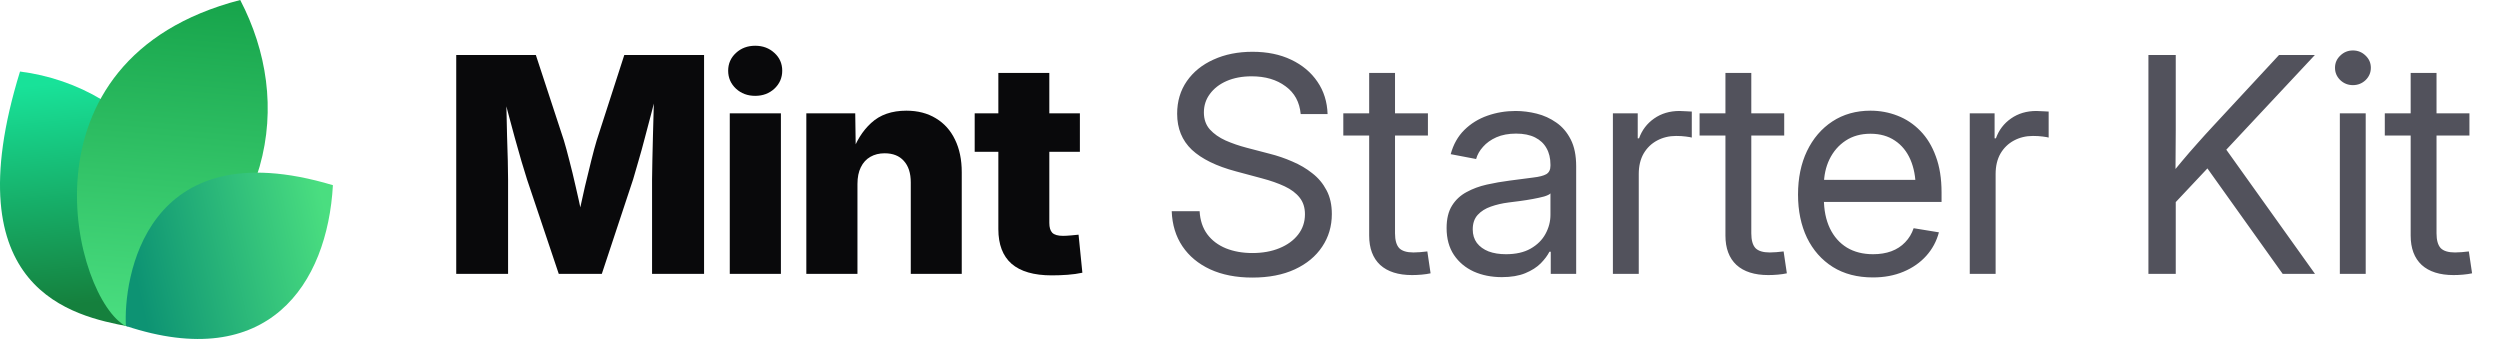
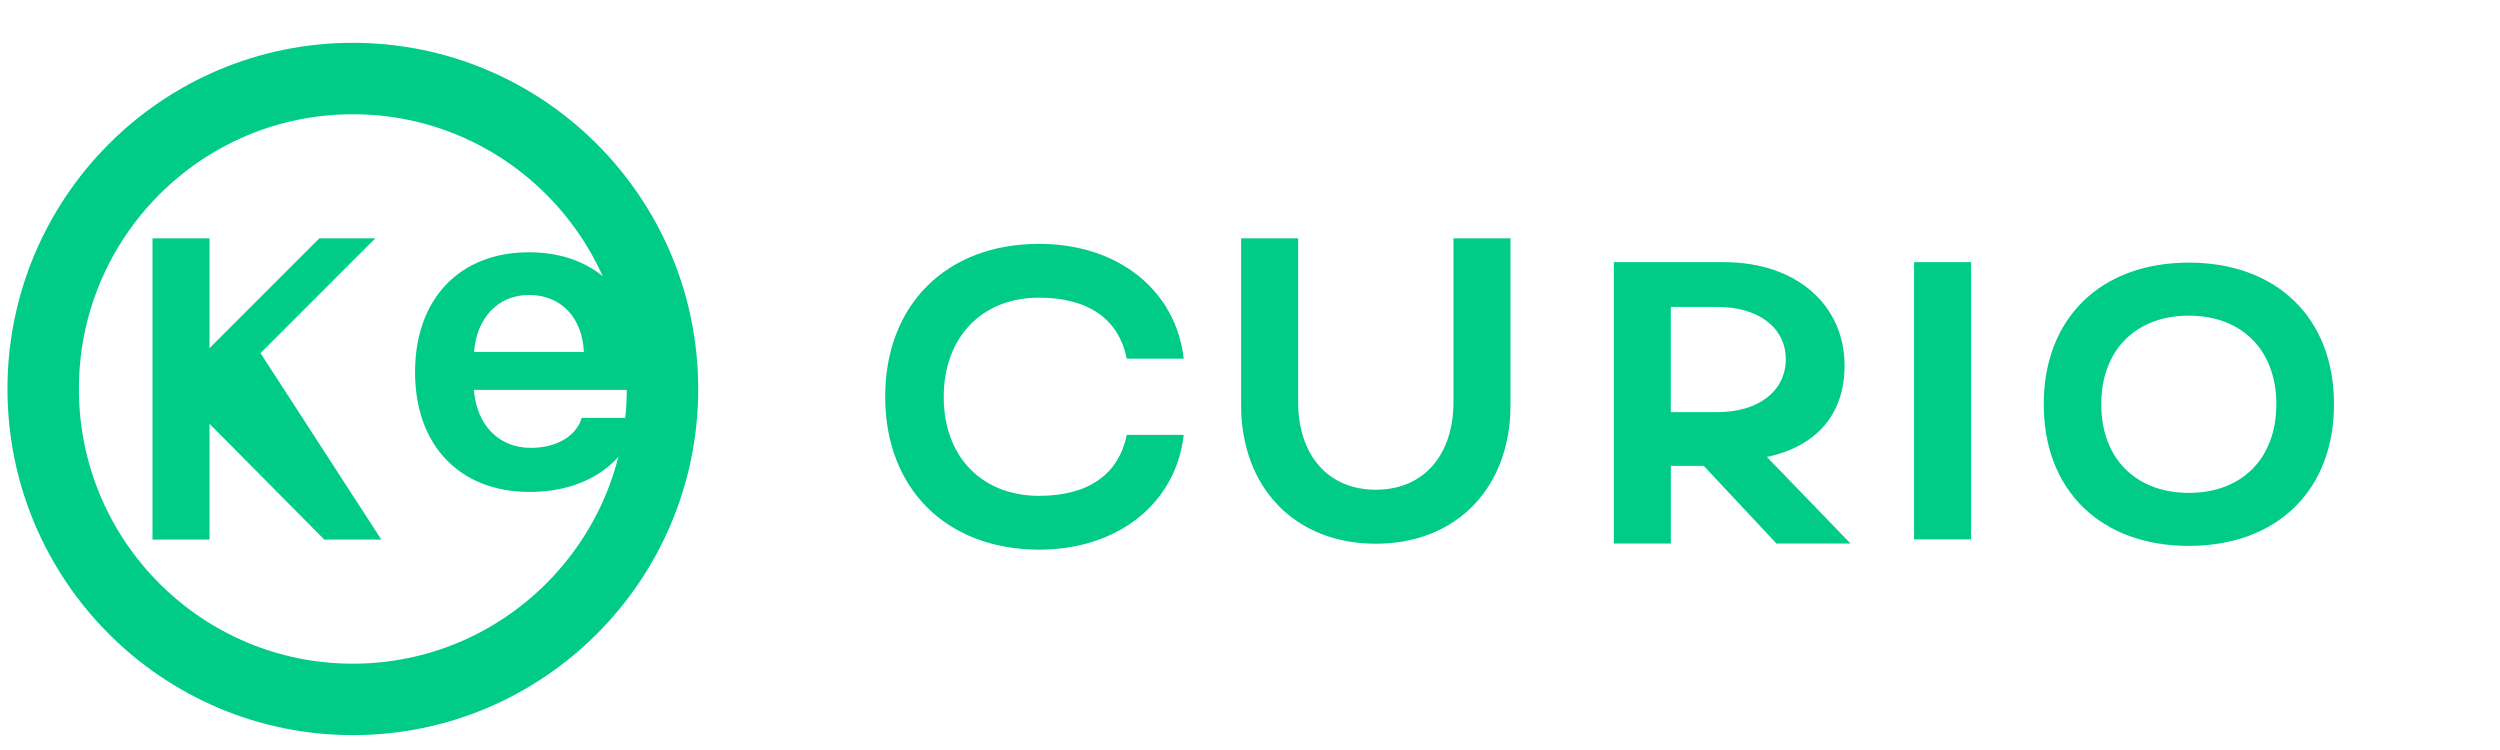
- <svg xmlns="http://www.w3.org/2000/svg" width="177" height="24" viewBox="0 0 177 24" fill="none">
-   <path d="M9.061 23.108C5.268 22.377 -3.391 20.627 1.417 5.064C9.634 6.099 16.973 14.064 9.061 23.108Z" fill="url(#paint0_linear_17557_2020)" />
-   <path d="M8.919 23.094C5.276 21.222 0.784 4.209 17.007 0C20.757 7.193 19.621 16.545 8.919 23.094Z" fill="url(#paint1_linear_17557_2020)" />
-   <path d="M8.914 23.079C8.735 19.882 10.159 9.085 23.57 13.111C23.181 20.123 18.984 26.418 8.914 23.079Z" fill="url(#paint2_linear_17557_2020)" />
-   <path d="M32.301 19.392V3.894H37.938L39.925 9.948C40.036 10.315 40.164 10.787 40.31 11.362C40.462 11.938 40.611 12.552 40.757 13.204C40.91 13.855 41.048 14.483 41.173 15.086C41.305 15.682 41.412 16.192 41.495 16.615H40.695C40.771 16.192 40.871 15.682 40.996 15.086C41.128 14.49 41.267 13.866 41.412 13.214C41.565 12.562 41.714 11.948 41.86 11.373C42.005 10.79 42.133 10.315 42.244 9.948L44.2 3.894H49.848V19.392H46.166V12.704C46.166 12.357 46.173 11.917 46.187 11.383C46.2 10.849 46.214 10.27 46.228 9.646C46.249 9.022 46.266 8.391 46.28 7.753C46.301 7.115 46.311 6.519 46.311 5.964H46.623C46.485 6.561 46.332 7.181 46.166 7.826C45.999 8.471 45.833 9.102 45.666 9.719C45.507 10.336 45.351 10.901 45.198 11.414C45.053 11.928 44.928 12.357 44.824 12.704L42.608 19.392H39.561L37.314 12.704C37.203 12.357 37.072 11.928 36.919 11.414C36.773 10.901 36.614 10.34 36.441 9.729C36.274 9.112 36.104 8.481 35.931 7.836C35.764 7.192 35.608 6.567 35.463 5.964H35.827C35.834 6.512 35.844 7.105 35.858 7.743C35.872 8.374 35.886 9.005 35.9 9.636C35.92 10.26 35.938 10.839 35.952 11.373C35.965 11.907 35.972 12.351 35.972 12.704V19.392H32.301ZM51.668 19.392V8.024H55.288V19.392H51.668ZM53.468 6.786C52.927 6.786 52.473 6.616 52.105 6.276C51.738 5.93 51.554 5.507 51.554 5.007C51.554 4.508 51.738 4.088 52.105 3.749C52.473 3.409 52.927 3.239 53.468 3.239C54.009 3.239 54.463 3.409 54.83 3.749C55.198 4.082 55.382 4.501 55.382 5.007C55.382 5.507 55.198 5.93 54.83 6.276C54.463 6.616 54.009 6.786 53.468 6.786ZM60.708 13.027V19.392H57.088V8.024H60.551L60.593 10.967H60.281C60.593 10.024 61.061 9.268 61.685 8.7C62.309 8.124 63.138 7.836 64.171 7.836C64.975 7.836 65.672 8.017 66.262 8.377C66.851 8.731 67.302 9.234 67.614 9.885C67.933 10.537 68.092 11.307 68.092 12.194V19.392H64.483V12.912C64.483 12.26 64.32 11.754 63.994 11.394C63.675 11.033 63.221 10.853 62.632 10.853C62.25 10.853 61.914 10.936 61.623 11.102C61.332 11.269 61.106 11.515 60.947 11.841C60.787 12.16 60.708 12.555 60.708 13.027ZM76.456 8.024V10.749H69.008V8.024H76.456ZM70.683 5.163H74.292V15.783C74.292 16.102 74.361 16.334 74.5 16.48C74.646 16.625 74.899 16.698 75.259 16.698C75.405 16.698 75.596 16.688 75.831 16.667C76.074 16.646 76.251 16.629 76.362 16.615L76.632 19.309C76.313 19.378 75.963 19.427 75.582 19.455C75.207 19.482 74.836 19.496 74.469 19.496C73.2 19.496 72.25 19.222 71.619 18.674C70.995 18.127 70.683 17.308 70.683 16.22V5.163Z" fill="#09090B" />
-   <path d="M88.667 19.652C87.523 19.652 86.528 19.458 85.682 19.07C84.843 18.681 84.188 18.137 83.716 17.437C83.245 16.736 82.992 15.908 82.957 14.951H84.933C84.968 15.596 85.148 16.14 85.474 16.584C85.8 17.021 86.24 17.354 86.795 17.582C87.35 17.804 87.974 17.915 88.667 17.915C89.388 17.915 90.026 17.801 90.581 17.572C91.143 17.343 91.583 17.024 91.902 16.615C92.228 16.199 92.391 15.717 92.391 15.169C92.391 14.698 92.266 14.306 92.017 13.994C91.767 13.675 91.413 13.408 90.956 13.193C90.498 12.978 89.954 12.787 89.323 12.621L87.502 12.132C86.123 11.765 85.082 11.255 84.382 10.603C83.689 9.944 83.342 9.095 83.342 8.055C83.342 7.174 83.571 6.404 84.028 5.746C84.486 5.087 85.117 4.577 85.921 4.217C86.726 3.849 87.645 3.666 88.678 3.666C89.718 3.666 90.63 3.853 91.413 4.227C92.204 4.602 92.824 5.122 93.275 5.787C93.726 6.446 93.965 7.209 93.993 8.076H92.089C92.013 7.23 91.656 6.574 91.018 6.11C90.387 5.638 89.586 5.403 88.615 5.403C87.95 5.403 87.36 5.513 86.847 5.735C86.341 5.957 85.946 6.262 85.661 6.651C85.377 7.032 85.235 7.469 85.235 7.961C85.235 8.447 85.377 8.849 85.661 9.168C85.946 9.48 86.317 9.74 86.774 9.948C87.232 10.149 87.724 10.319 88.251 10.457L89.884 10.884C90.439 11.023 90.977 11.206 91.496 11.435C92.023 11.657 92.495 11.934 92.911 12.267C93.334 12.593 93.67 12.995 93.92 13.474C94.17 13.945 94.294 14.504 94.294 15.149C94.294 16.015 94.066 16.788 93.608 17.468C93.157 18.148 92.512 18.681 91.673 19.07C90.834 19.458 89.832 19.652 88.667 19.652ZM101.097 8.024V9.594H95.106V8.024H101.097ZM96.937 5.163H98.767V16.521C98.767 17 98.865 17.347 99.059 17.562C99.26 17.77 99.6 17.874 100.078 17.874C100.21 17.874 100.366 17.867 100.546 17.853C100.733 17.832 100.903 17.815 101.056 17.801L101.285 19.351C101.097 19.392 100.886 19.423 100.65 19.444C100.414 19.465 100.189 19.475 99.974 19.475C98.996 19.475 98.244 19.236 97.717 18.758C97.197 18.272 96.937 17.579 96.937 16.677V5.163ZM106.33 19.621C105.595 19.621 104.932 19.489 104.343 19.226C103.754 18.955 103.285 18.564 102.939 18.05C102.592 17.53 102.419 16.896 102.419 16.147C102.419 15.495 102.547 14.965 102.804 14.556C103.06 14.146 103.403 13.828 103.833 13.599C104.263 13.363 104.742 13.186 105.269 13.068C105.796 12.95 106.333 12.857 106.881 12.787C107.574 12.69 108.132 12.617 108.555 12.569C108.978 12.52 109.287 12.441 109.481 12.33C109.675 12.212 109.772 12.014 109.772 11.737V11.654C109.772 11.203 109.679 10.815 109.492 10.489C109.311 10.163 109.041 9.91 108.68 9.729C108.32 9.549 107.872 9.459 107.338 9.459C106.805 9.459 106.34 9.546 105.945 9.719C105.556 9.892 105.241 10.118 104.998 10.395C104.755 10.665 104.593 10.953 104.509 11.258L102.71 10.915C102.897 10.222 103.22 9.65 103.677 9.199C104.135 8.748 104.679 8.412 105.31 8.19C105.941 7.968 106.607 7.857 107.307 7.857C107.8 7.857 108.295 7.92 108.795 8.044C109.301 8.169 109.765 8.381 110.188 8.679C110.611 8.97 110.951 9.369 111.208 9.875C111.464 10.374 111.593 11.005 111.593 11.768V19.392H109.793V17.822H109.7C109.568 18.085 109.363 18.359 109.086 18.643C108.809 18.921 108.444 19.153 107.994 19.34C107.543 19.527 106.988 19.621 106.33 19.621ZM106.621 17.998C107.321 17.998 107.904 17.867 108.368 17.603C108.84 17.333 109.19 16.986 109.419 16.563C109.654 16.133 109.772 15.682 109.772 15.211V13.692C109.703 13.769 109.554 13.841 109.325 13.911C109.096 13.973 108.829 14.032 108.524 14.088C108.226 14.143 107.921 14.192 107.609 14.233C107.304 14.275 107.033 14.309 106.798 14.337C106.354 14.393 105.938 14.49 105.549 14.628C105.168 14.76 104.86 14.954 104.624 15.211C104.388 15.467 104.27 15.811 104.27 16.241C104.27 16.615 104.367 16.934 104.561 17.198C104.762 17.461 105.04 17.662 105.393 17.801C105.747 17.933 106.156 17.998 106.621 17.998ZM114.193 19.392V8.024H115.951V9.792H116.045C116.253 9.209 116.61 8.741 117.116 8.388C117.622 8.034 118.219 7.857 118.905 7.857C119.058 7.857 119.217 7.864 119.384 7.878C119.55 7.885 119.682 7.892 119.779 7.899V9.74C119.716 9.719 119.578 9.695 119.363 9.667C119.155 9.639 118.922 9.625 118.666 9.625C118.174 9.625 117.726 9.733 117.324 9.948C116.922 10.163 116.603 10.471 116.367 10.874C116.138 11.276 116.024 11.758 116.024 12.319V19.392H114.193ZM126.322 8.024V9.594H120.33V8.024H126.322ZM122.161 5.163H123.992V16.521C123.992 17 124.089 17.347 124.283 17.562C124.484 17.77 124.824 17.874 125.302 17.874C125.434 17.874 125.59 17.867 125.77 17.853C125.958 17.832 126.127 17.815 126.28 17.801L126.509 19.351C126.322 19.392 126.11 19.423 125.874 19.444C125.639 19.465 125.413 19.475 125.198 19.475C124.221 19.475 123.468 19.236 122.941 18.758C122.421 18.272 122.161 17.579 122.161 16.677V5.163ZM132.604 19.642C131.502 19.642 130.555 19.396 129.765 18.903C128.974 18.404 128.364 17.714 127.934 16.834C127.511 15.946 127.3 14.927 127.3 13.775C127.3 12.611 127.511 11.584 127.934 10.697C128.364 9.802 128.964 9.102 129.734 8.596C130.51 8.089 131.408 7.836 132.428 7.836C133.1 7.836 133.738 7.954 134.341 8.19C134.952 8.426 135.489 8.783 135.954 9.261C136.425 9.74 136.793 10.343 137.056 11.071C137.327 11.792 137.462 12.645 137.462 13.63V14.296H128.433V12.735H136.463L135.631 13.297C135.631 12.541 135.506 11.876 135.257 11.3C135.007 10.725 134.643 10.277 134.165 9.958C133.686 9.632 133.107 9.469 132.428 9.469C131.748 9.469 131.162 9.632 130.67 9.958C130.177 10.284 129.796 10.725 129.526 11.279C129.262 11.827 129.13 12.441 129.13 13.12V14.046C129.13 14.864 129.273 15.572 129.557 16.168C129.841 16.757 130.243 17.211 130.763 17.53C131.283 17.842 131.901 17.998 132.615 17.998C133.093 17.998 133.523 17.929 133.905 17.79C134.293 17.645 134.619 17.433 134.882 17.156C135.153 16.879 135.354 16.546 135.486 16.157L137.275 16.449C137.108 17.08 136.81 17.634 136.38 18.113C135.95 18.591 135.413 18.966 134.768 19.236C134.123 19.507 133.402 19.642 132.604 19.642ZM139.459 19.392V8.024H141.217V9.792H141.311C141.519 9.209 141.876 8.741 142.382 8.388C142.888 8.034 143.485 7.857 144.171 7.857C144.324 7.857 144.483 7.864 144.649 7.878C144.816 7.885 144.948 7.892 145.045 7.899V9.74C144.982 9.719 144.844 9.695 144.629 9.667C144.421 9.639 144.188 9.625 143.932 9.625C143.439 9.625 142.992 9.733 142.59 9.948C142.188 10.163 141.869 10.471 141.633 10.874C141.404 11.276 141.29 11.758 141.29 12.319V19.392H139.459ZM153.429 14.961V12.715C153.783 12.257 154.136 11.82 154.49 11.404C154.844 10.981 155.204 10.565 155.572 10.156C155.939 9.74 156.314 9.327 156.695 8.918L161.355 3.894H163.893L157.277 10.967H157.184L153.429 14.961ZM152.108 19.392V3.894H154.043V9.241L154.022 12.559L154.043 13.505V19.392H152.108ZM161.615 19.392L155.967 11.477L157.173 9.969L163.903 19.392H161.615ZM165.661 19.392V8.024H167.492V19.392H165.661ZM166.587 6.027C166.24 6.027 165.942 5.909 165.692 5.673C165.443 5.43 165.318 5.139 165.318 4.799C165.318 4.459 165.443 4.172 165.692 3.936C165.942 3.693 166.24 3.572 166.587 3.572C166.934 3.572 167.232 3.693 167.482 3.936C167.731 4.172 167.856 4.459 167.856 4.799C167.856 5.139 167.731 5.43 167.482 5.673C167.232 5.909 166.934 6.027 166.587 6.027ZM174.836 8.024V9.594H168.844V8.024H174.836ZM170.675 5.163H172.506V16.521C172.506 17 172.603 17.347 172.797 17.562C172.998 17.77 173.338 17.874 173.816 17.874C173.948 17.874 174.104 17.867 174.284 17.853C174.472 17.832 174.641 17.815 174.794 17.801L175.023 19.351C174.836 19.392 174.624 19.423 174.388 19.444C174.153 19.465 173.927 19.475 173.712 19.475C172.735 19.475 171.982 19.236 171.455 18.758C170.935 18.272 170.675 17.579 170.675 16.677V5.163Z" fill="#52525C" />
-   <defs>
-     <linearGradient id="paint0_linear_17557_2020" x1="3.776" y1="5.916" x2="5.232" y2="21.559" gradientUnits="userSpaceOnUse">
-       <stop stop-color="#18E299" />
-       <stop offset="1" stop-color="#15803D" />
-     </linearGradient>
-     <linearGradient id="paint1_linear_17557_2020" x1="12.171" y1="-0.718" x2="10.19" y2="22.983" gradientUnits="userSpaceOnUse">
-       <stop stop-color="#16A34A" />
-       <stop offset="1" stop-color="#4ADE80" />
-     </linearGradient>
-     <linearGradient id="paint2_linear_17557_2020" x1="23.133" y1="15.353" x2="9.338" y2="18.52" gradientUnits="userSpaceOnUse">
-       <stop stop-color="#4ADE80" />
-       <stop offset="1" stop-color="#0D9373" />
-     </linearGradient>
-   </defs>
+ <svg xmlns="http://www.w3.org/2000/svg" width="140" height="42" viewBox="0 0 140 42" fill="none">
+   <path d="M37.1 21.782c0 9.6-7.765 17.384-17.341 17.384S2.418 31.382 2.418 21.782 10.183 4.398 19.759 4.398 37.1 12.182 37.1 21.782z" stroke="#00cc88" stroke-width="4" />
+   <path d="M21.355 30.218h-3.192l-6.43-6.486v6.486H8.54V13.346h3.193v6.151l6.151-6.151h3.136l-6.43 6.43 6.765 10.442zm8.27-13.7c-1.736 0-2.93 1.28-3.08 3.192h6.152c-.084-1.92-1.277-3.193-3.072-3.193zm6.207 5.314H26.538c.15 1.92 1.344 3.248 3.192 3.248 1.511 0 2.568-.717 2.847-1.68h3.136c-.503 2.511-2.903 4.15-6.04 4.15-3.92 0-6.43-2.595-6.43-6.711 0-4.117 2.51-6.712 6.375-6.712 3.864 0 6.319 2.54 6.319 6.598-.001.39-.028.743-.103 1.107zM49.57 22.22c0-5.146 3.416-8.564 8.62-8.564 4.397 0 7.653 2.567 8.1 6.43h-3.192c-.447-2.231-2.175-3.418-4.908-3.418-3.192 0-5.341 2.203-5.341 5.563 0 3.36 2.149 5.536 5.341 5.536 2.733 0 4.46-1.187 4.908-3.416h3.192c-.447 3.864-3.703 6.43-8.1 6.43-5.204-.01-8.62-3.428-8.62-8.56zm27.474 8.228c-4.52 0-7.542-3.136-7.542-7.765V13.346h3.193v9.17c0 2.903 1.623 4.908 4.35 4.908 2.735 0 4.35-2.006 4.35-4.907v-9.171h3.193v9.336c0 4.63-3.023 7.766-7.545 7.766zm19.486-15.767c4.201 0 6.767 2.51 6.767 5.788 0 2.679-1.511 4.516-4.35 5.12l4.685 4.85h-4.15l-4.069-4.35h-1.847v4.35h-3.192V14.68h6.156v.001zm-.335 8.397c2.287 0 3.808-1.194 3.808-2.958 0-1.762-1.52-2.93-3.808-2.93h-2.63v5.889h2.63zm14.185 7.13h-3.192V14.681h3.192v15.066zm4.069-7.569c0-4.85 3.22-7.932 8.128-7.932 4.907 0 8.127 3.08 8.127 7.932 0 4.85-3.22 7.93-8.127 7.93-4.909 0-8.128-3.08-8.128-7.93zm13.027 0c0-3.024-1.92-4.962-4.899-4.962-2.98 0-4.907 1.938-4.907 4.962 0 3.023 1.928 4.962 4.907 4.962 2.98 0 4.899-1.94 4.899-4.962z" fill="#00cc88" />
</svg>
